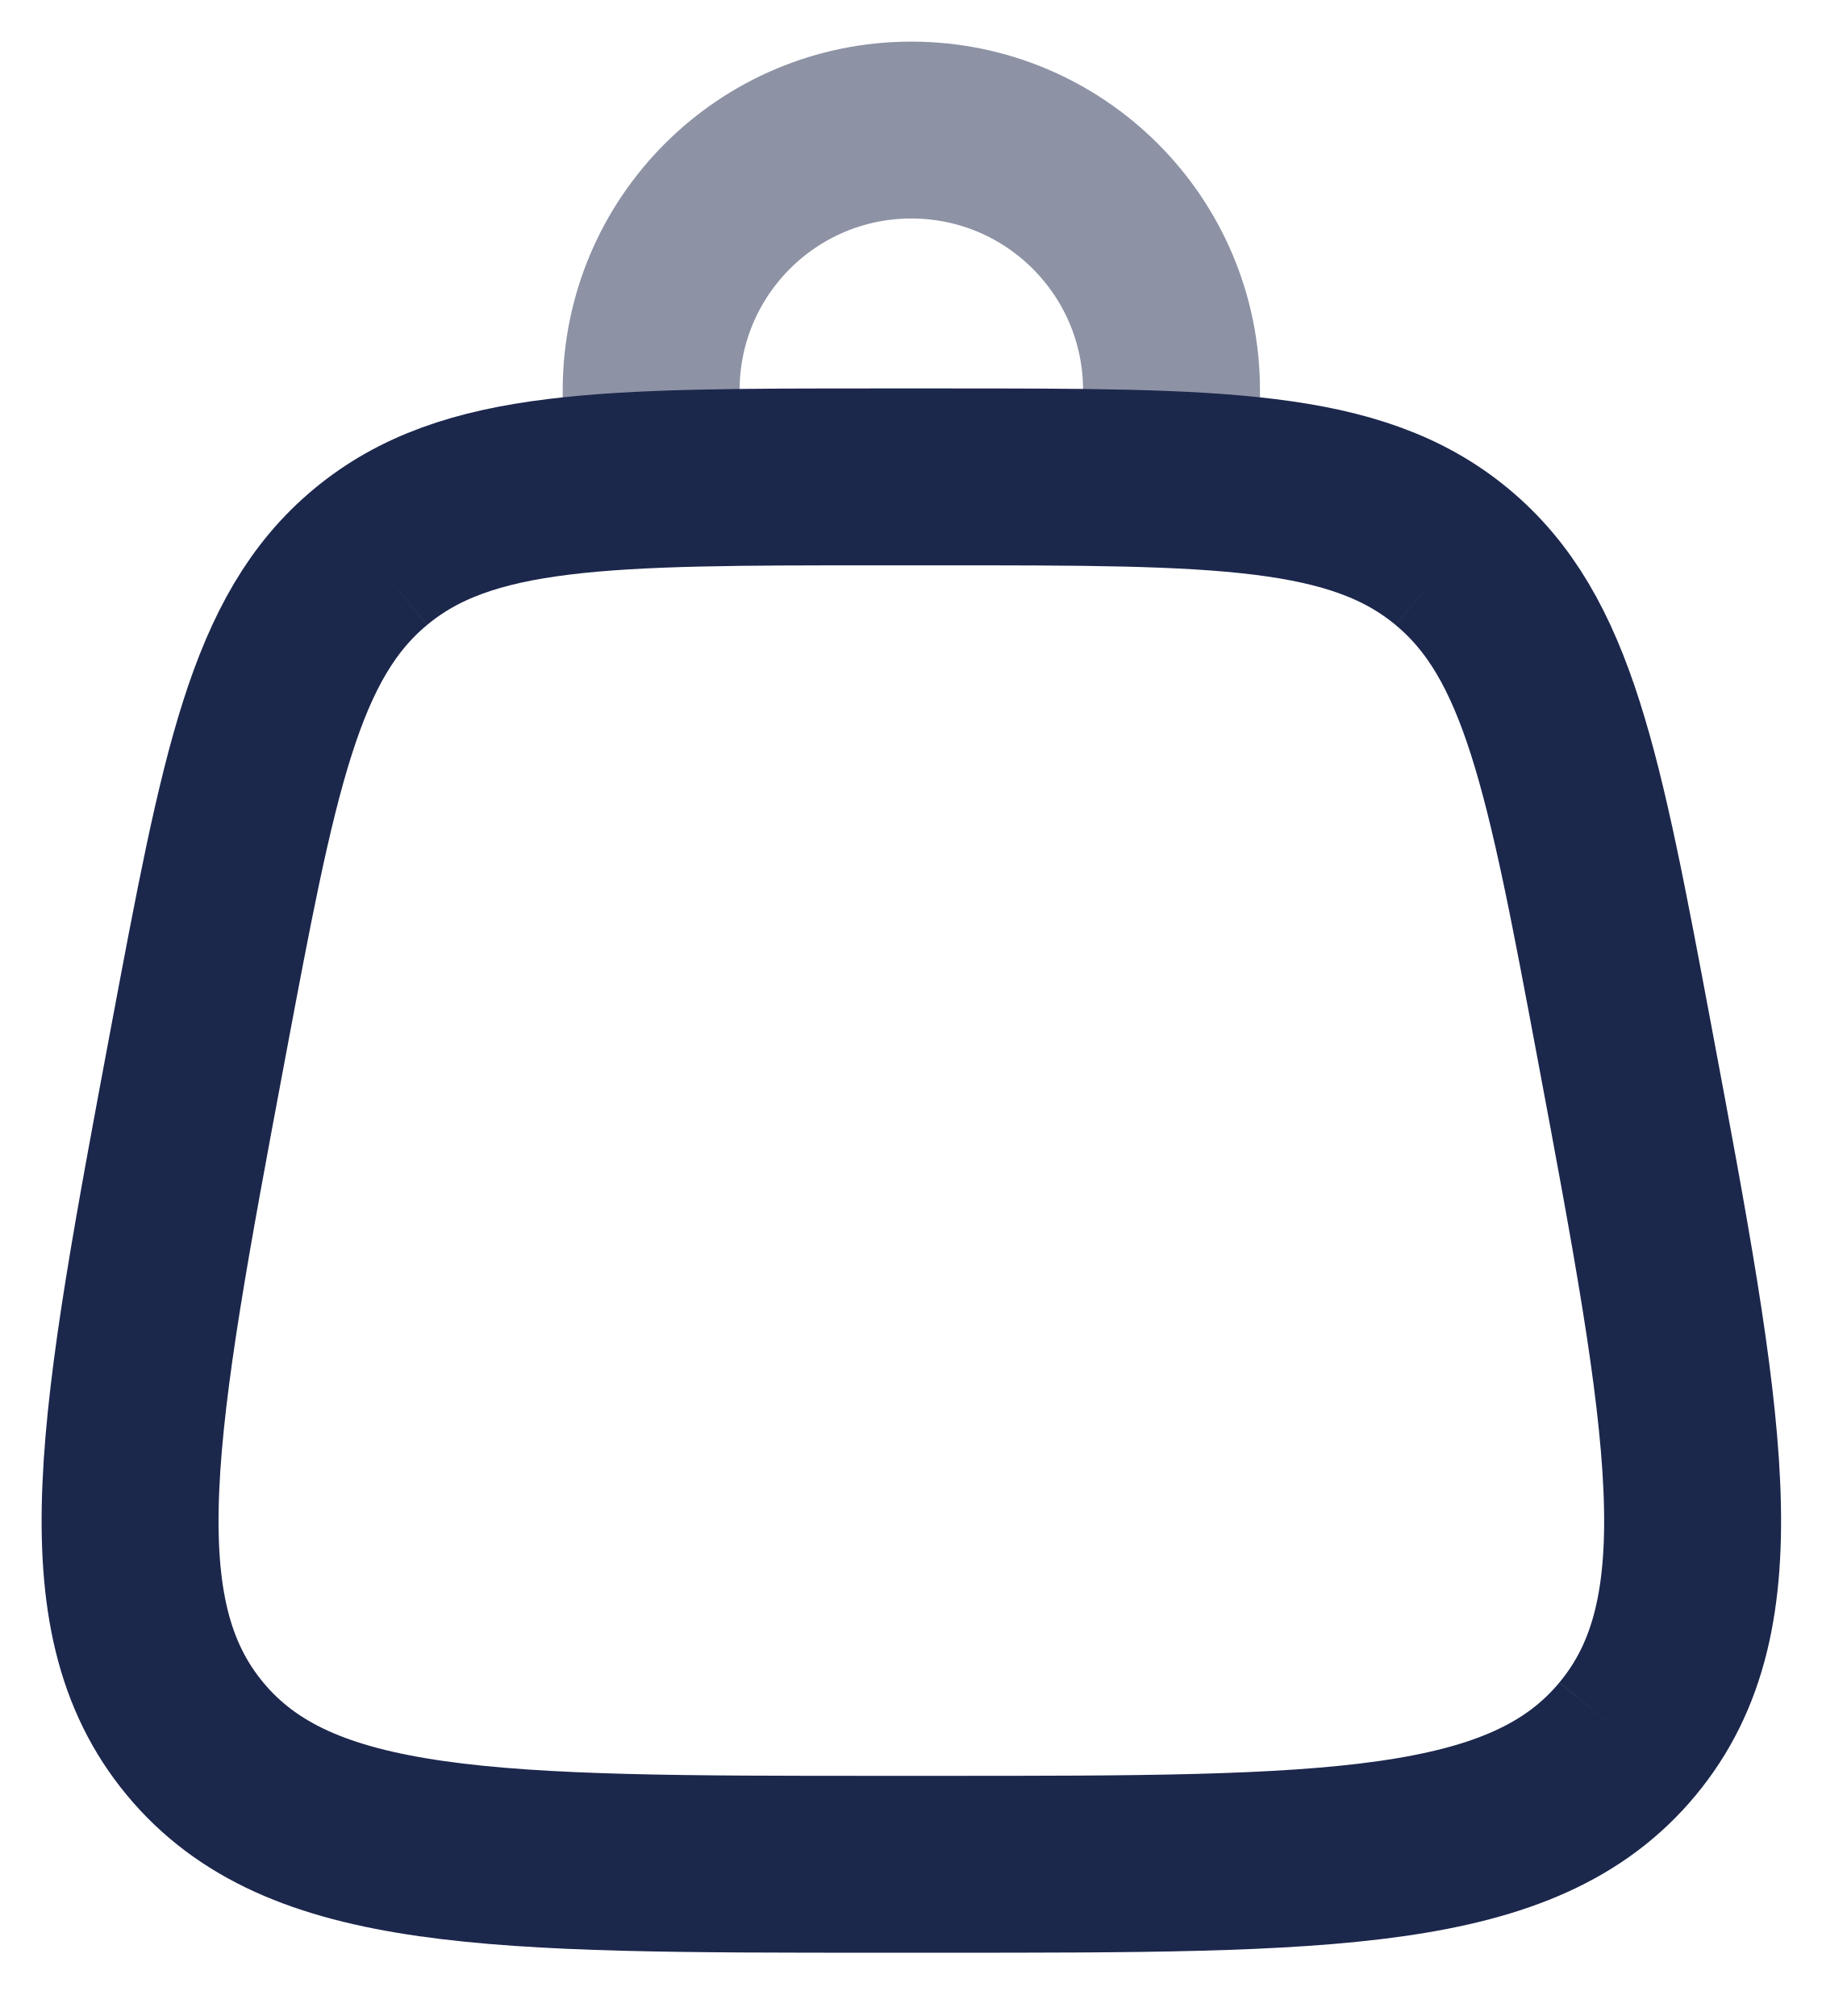
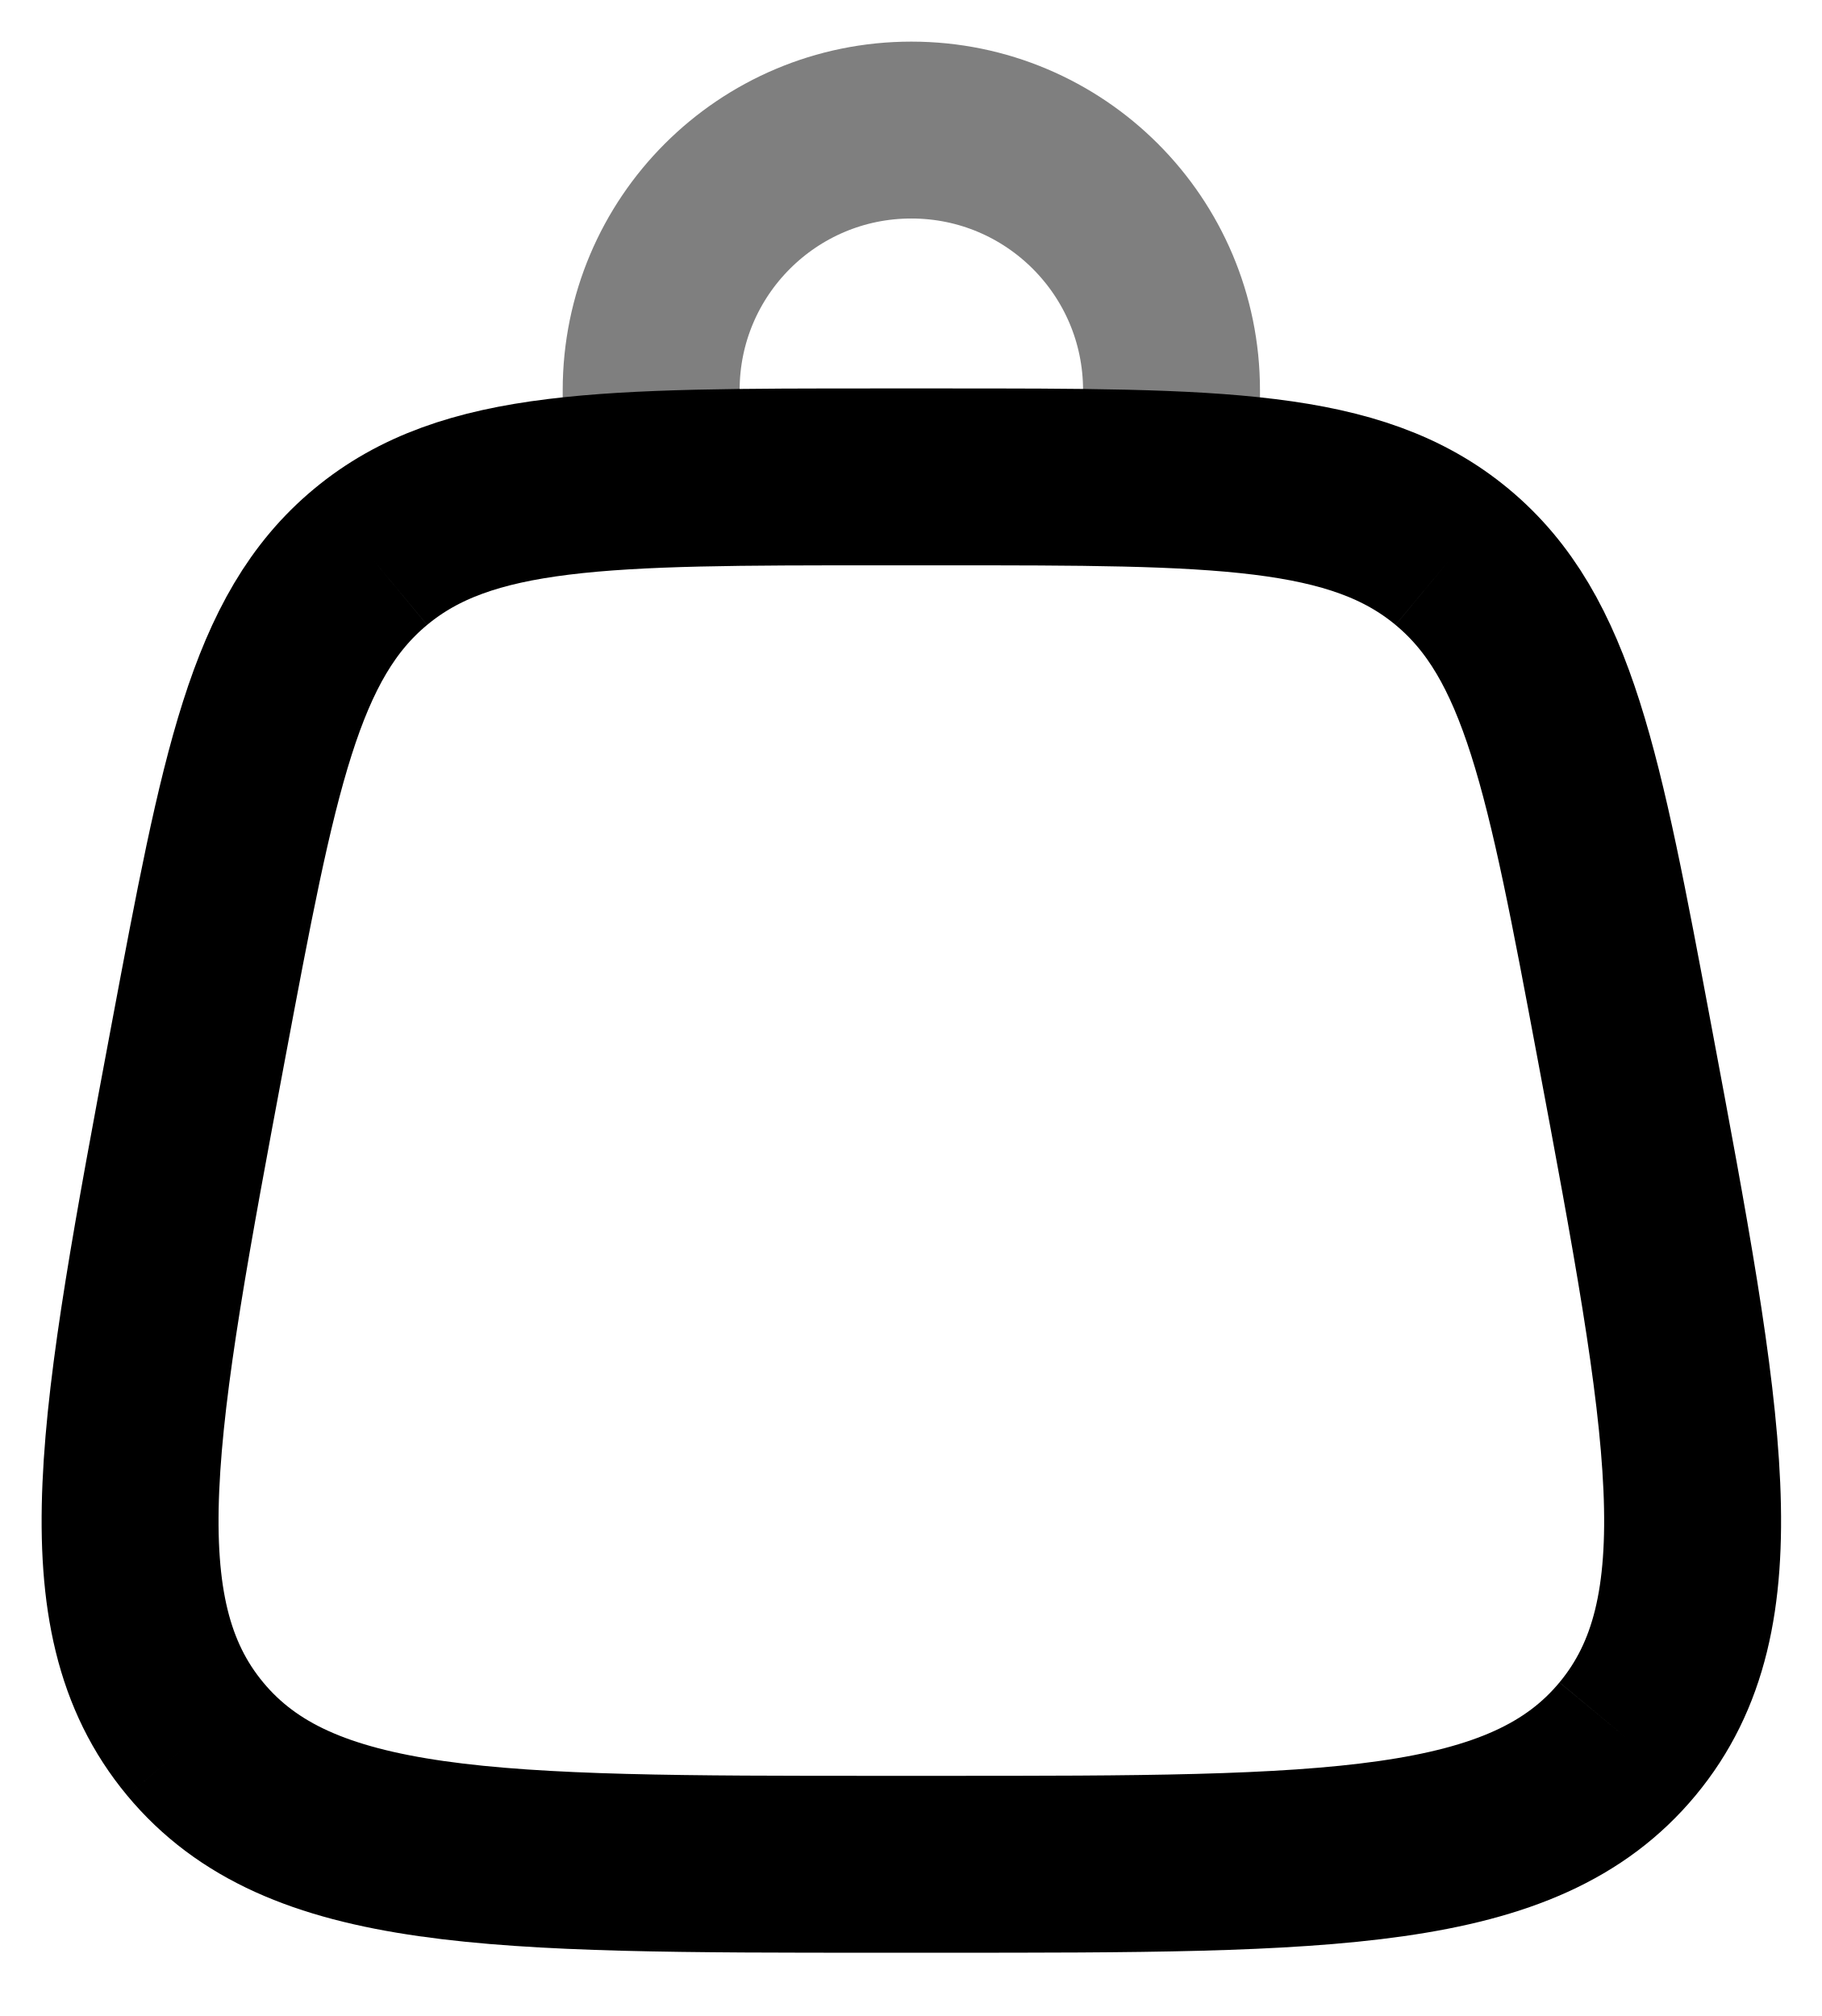
<svg xmlns="http://www.w3.org/2000/svg" width="28" height="31" viewBox="0 0 28 31" fill="none">
-   <path d="M3 26.739C4.6 28.667 7.577 28.667 13.53 28.667H14.492C20.446 28.667 23.423 28.667 25.022 26.739M3 26.739C1.401 24.812 1.949 21.886 3.046 16.034C3.827 11.873 4.217 9.792 5.698 8.563M25.022 26.739C26.622 24.812 26.073 21.886 24.976 16.034C24.196 11.873 23.805 9.792 22.324 8.563M22.324 8.563C20.843 7.333 18.726 7.333 14.492 7.333H13.53C9.296 7.333 7.179 7.333 5.698 8.563" stroke="#1C274C" stroke-width="2.72" />
-   <path opacity="0.5" d="M10.011 7.333V6C10.011 3.791 11.802 2 14.011 2C16.221 2 18.011 3.791 18.011 6V7.333" stroke="#1C274C" stroke-width="2.72" stroke-linecap="round" />
+   <path d="M3 26.739C4.6 28.667 7.577 28.667 13.53 28.667H14.492C20.446 28.667 23.423 28.667 25.022 26.739M3 26.739C1.401 24.812 1.949 21.886 3.046 16.034C3.827 11.873 4.217 9.792 5.698 8.563M25.022 26.739C26.622 24.812 26.073 21.886 24.976 16.034C24.196 11.873 23.805 9.792 22.324 8.563M22.324 8.563C20.843 7.333 18.726 7.333 14.492 7.333H13.53C9.296 7.333 7.179 7.333 5.698 8.563" stroke="black" stroke-width="2.72" />
+   <path opacity="0.5" d="M10.011 7.333V6C10.011 3.791 11.802 2 14.011 2C16.221 2 18.011 3.791 18.011 6V7.333" stroke="black" stroke-width="2.72" stroke-linecap="round" />
</svg>
